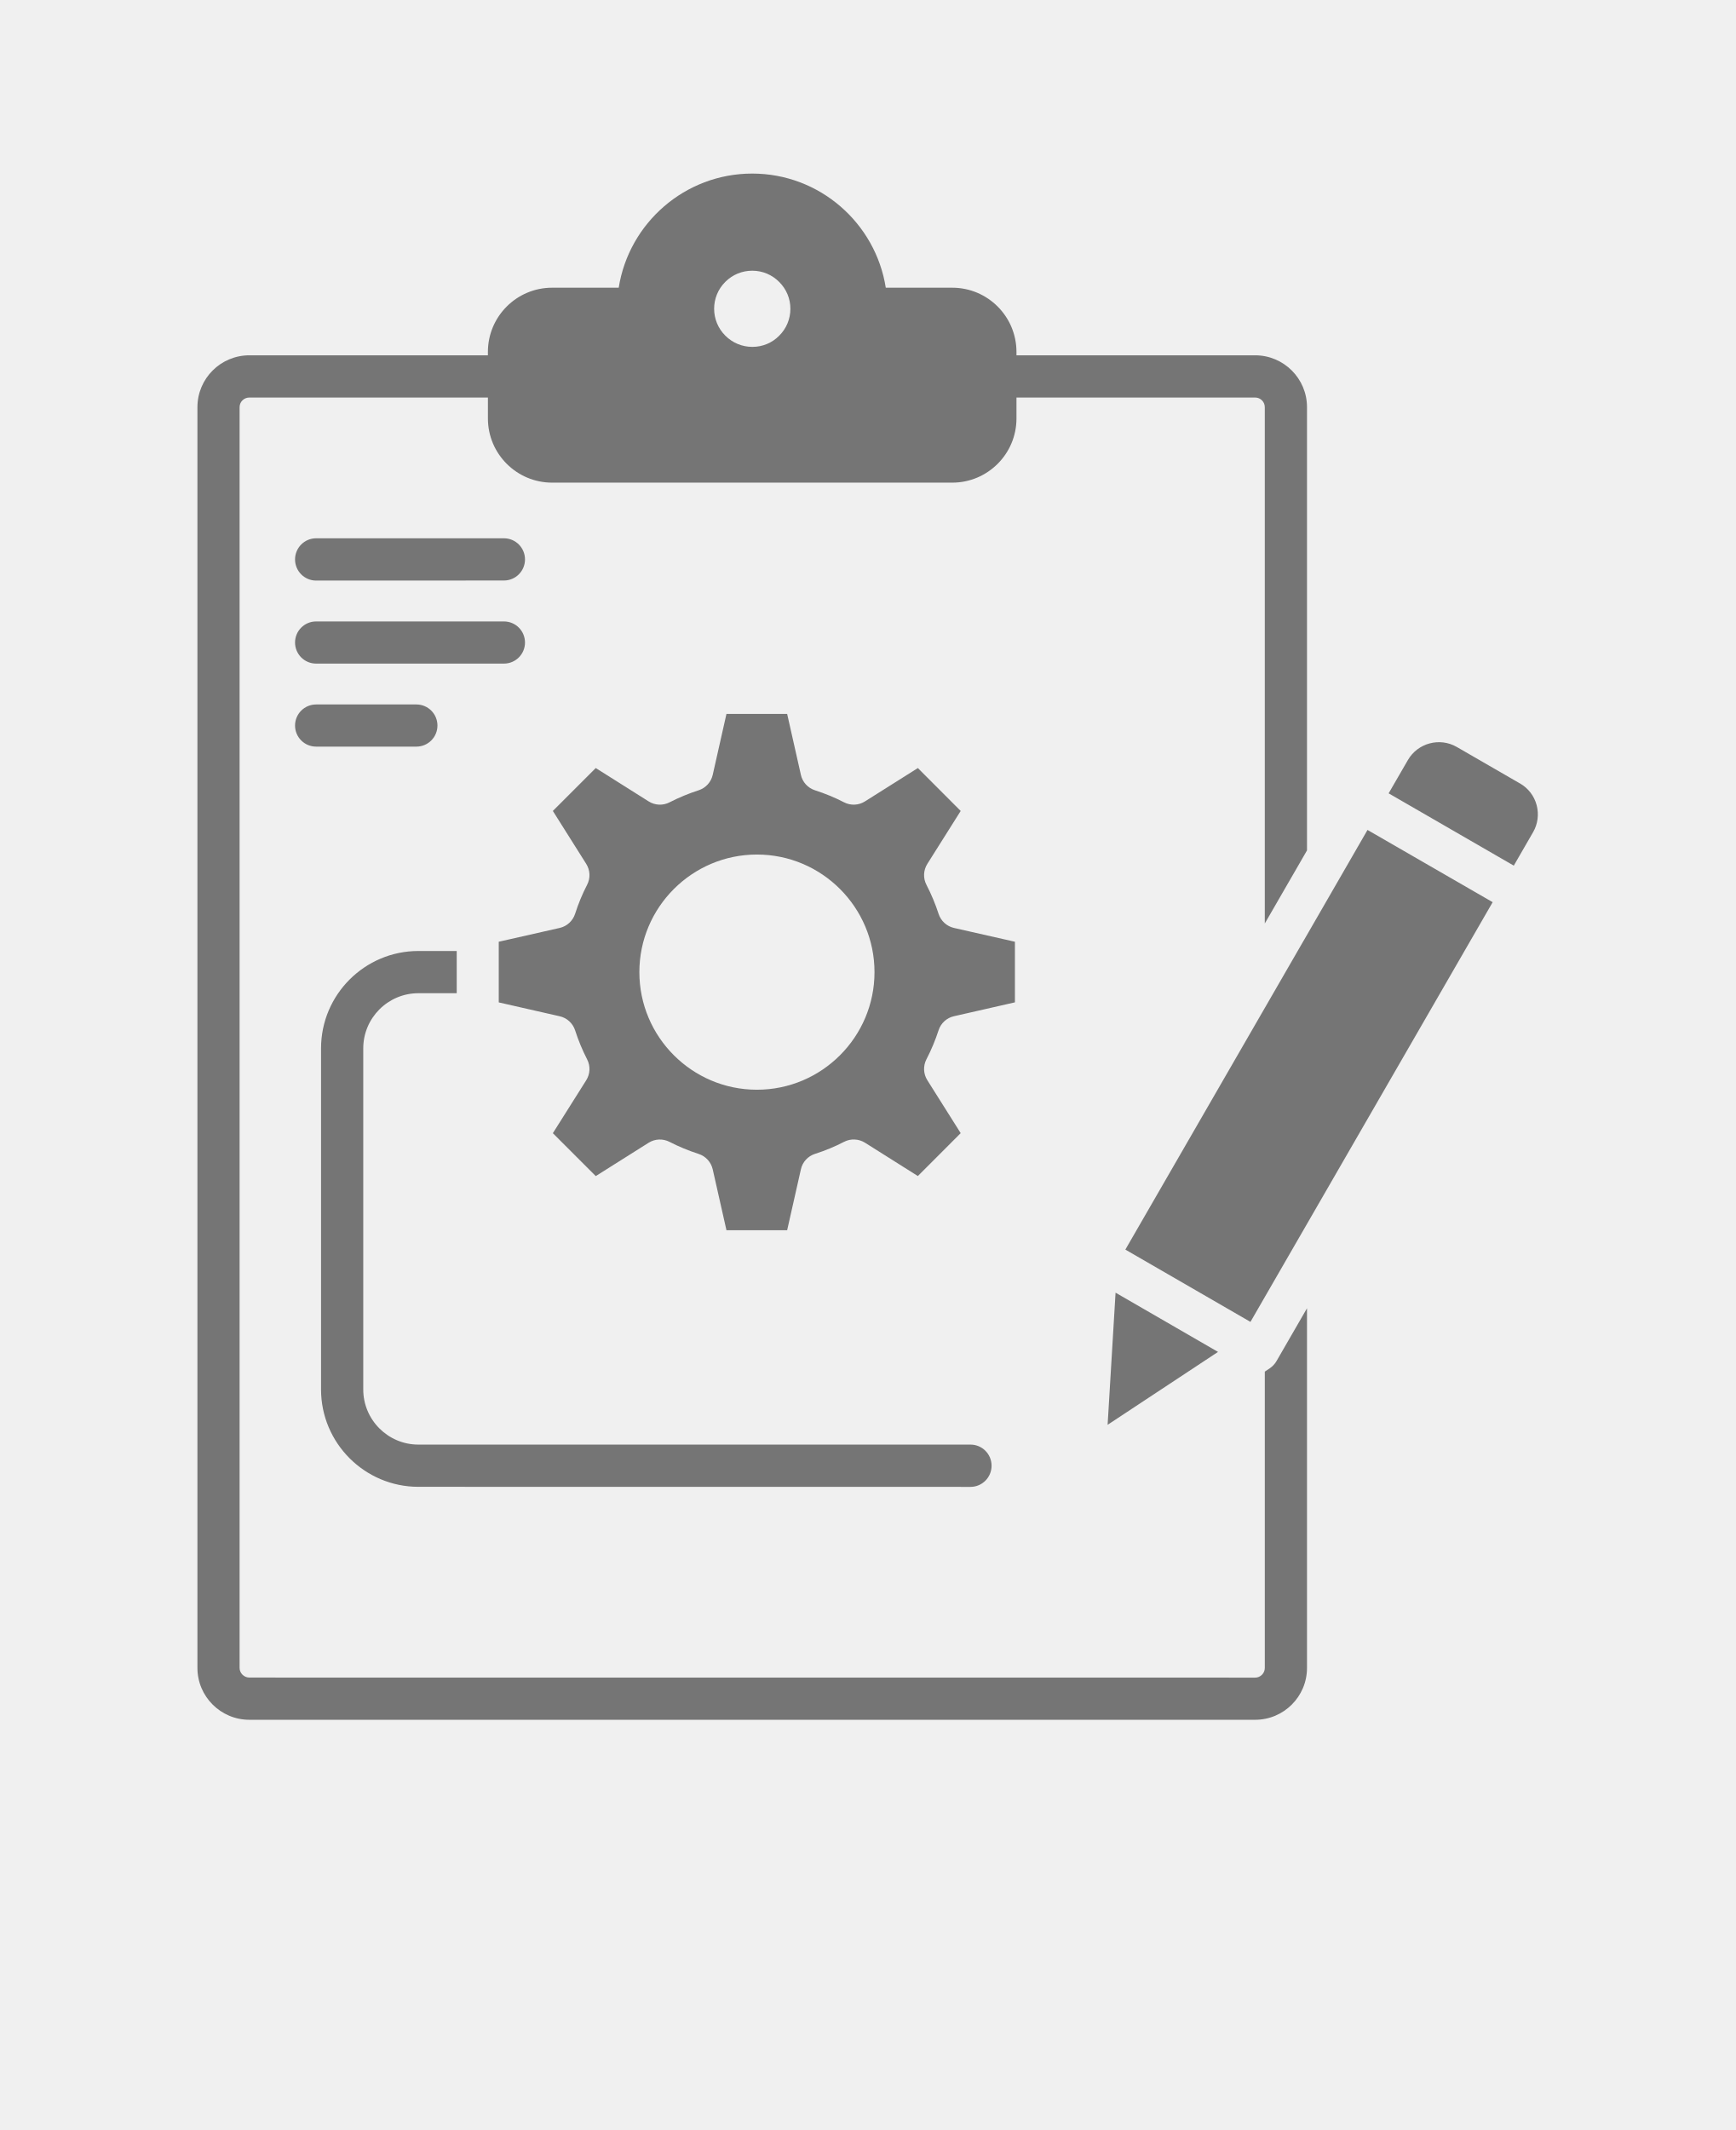
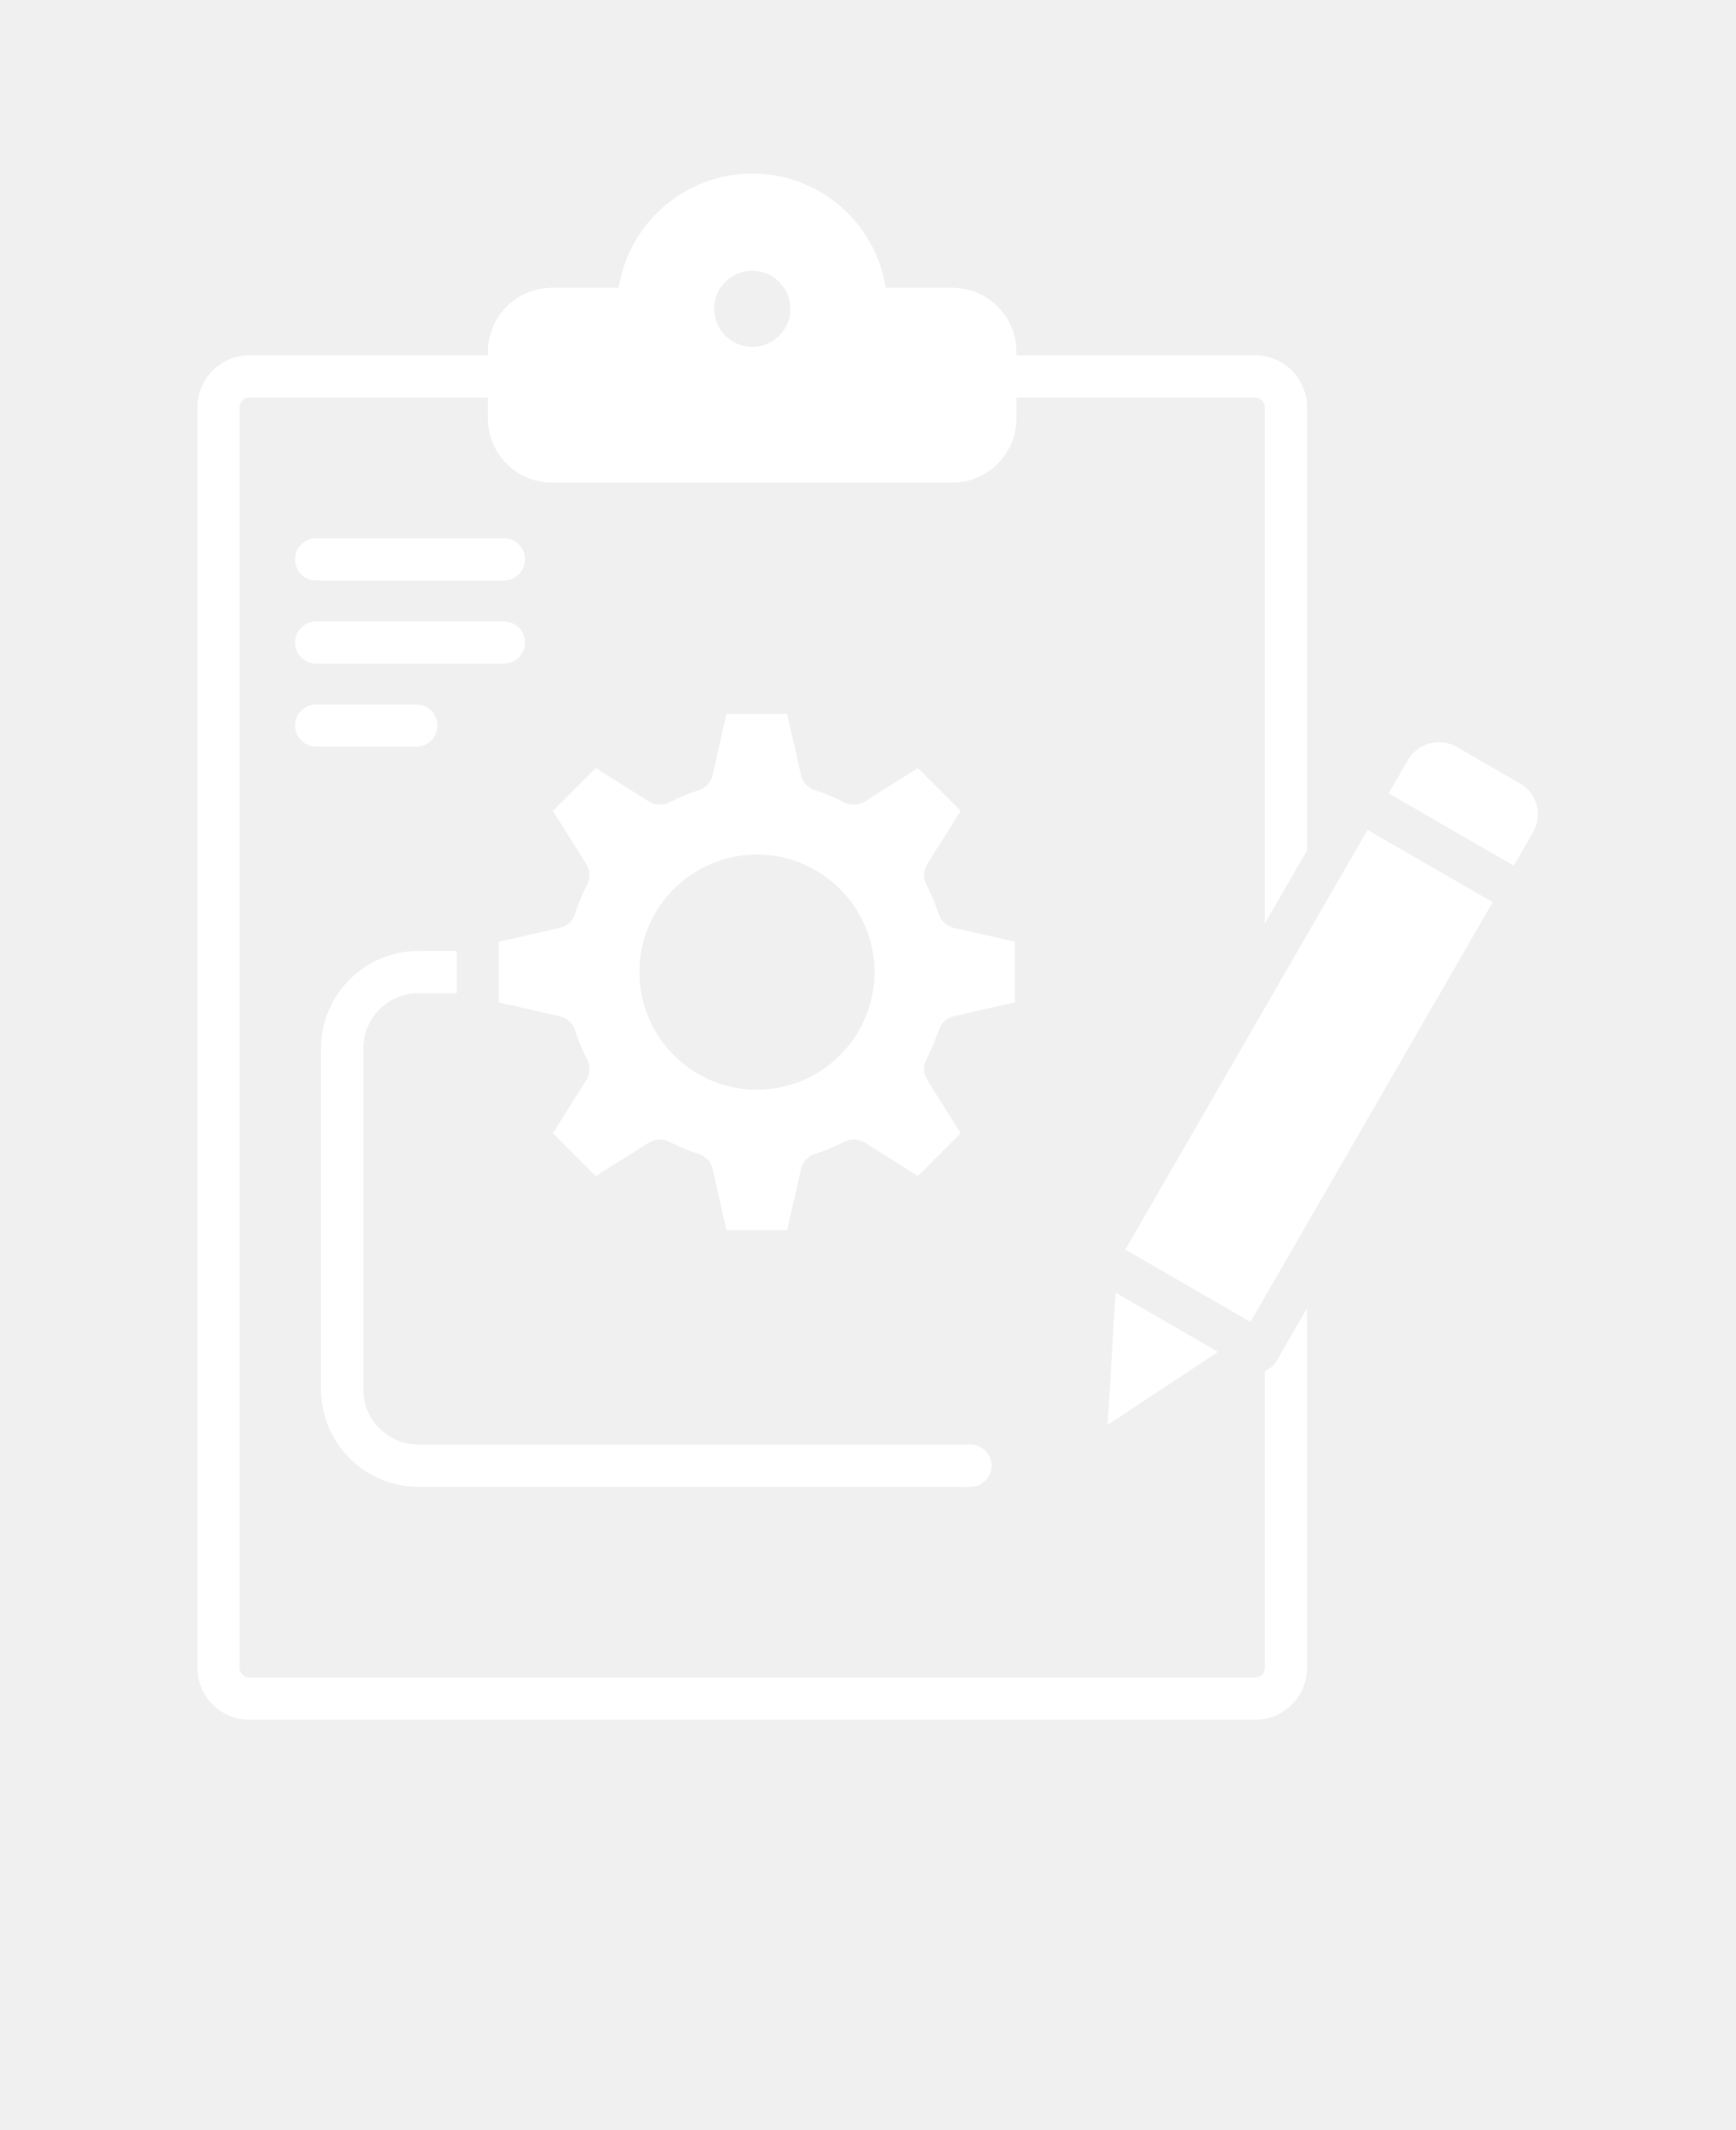
<svg xmlns="http://www.w3.org/2000/svg" version="1.1" viewBox="-5.0 -10.0 110.0 135.0">
-   <path fill="#757575" d="m59.34 49.688-3.863-0.875c-0.461-0.105-0.832-0.445-0.977-0.895-0.203-0.625-0.461-1.242-0.77-1.84-0.219-0.422-0.195-0.926 0.059-1.328l2.113-3.352-2.715-2.719-3.352 2.113c-0.398 0.254-0.906 0.277-1.328 0.059-0.578-0.301-1.199-0.555-1.84-0.762-0.453-0.145-0.793-0.516-0.895-0.977l-0.871-3.863h-3.848l-0.871 3.863c-0.105 0.461-0.445 0.832-0.895 0.977-0.641 0.207-1.262 0.465-1.84 0.762-0.422 0.219-0.926 0.195-1.328-0.059l-3.352-2.113-2.719 2.719 2.113 3.352c0.254 0.402 0.277 0.906 0.059 1.328-0.301 0.578-0.555 1.195-0.762 1.84-0.145 0.449-0.516 0.789-0.977 0.895l-3.863 0.875v3.844l3.863 0.879c0.461 0.102 0.832 0.445 0.977 0.891 0.207 0.645 0.465 1.262 0.762 1.84 0.219 0.422 0.195 0.93-0.059 1.328l-2.113 3.352 2.719 2.719 3.352-2.113c0.402-0.254 0.906-0.273 1.328-0.055 0.578 0.297 1.195 0.555 1.84 0.762 0.449 0.145 0.789 0.516 0.895 0.977l0.871 3.859h3.848l0.871-3.859c0.102-0.465 0.445-0.836 0.895-0.98 0.641-0.203 1.262-0.461 1.84-0.762 0.422-0.219 0.926-0.195 1.328 0.055l3.352 2.113 2.715-2.719-2.113-3.352c-0.254-0.398-0.277-0.906-0.059-1.328 0.309-0.594 0.566-1.215 0.77-1.84 0.145-0.449 0.516-0.789 0.977-0.891l3.863-0.879zm-16.355 9.379c-4.109 0-7.453-3.344-7.453-7.453s3.344-7.453 7.453-7.453 7.453 3.344 7.453 7.453-3.344 7.453-7.453 7.453zm-29.281-28.344c0-0.738 0.598-1.336 1.336-1.336h11.906c0.738 0 1.336 0.598 1.336 1.336 0 0.738-0.598 1.336-1.336 1.336h-11.906c-0.738 0-1.336-0.598-1.336-1.336zm0-5.266c0-0.738 0.598-1.34 1.336-1.34h11.906c0.738 0 1.336 0.598 1.336 1.34 0 0.738-0.598 1.336-1.336 1.336l-11.906 0.004c-0.738 0-1.336-0.602-1.336-1.34zm58.512 50.227-7 4.621 0.504-8.375zm3.281 1.039-0.316 0.211v18.785c0 0.332-0.277 0.609-0.609 0.609l-63.766-0.004c-0.332 0-0.617-0.277-0.617-0.609v-79.91c0-0.336 0.277-0.609 0.617-0.609h15.125v1.328c0 2.242 1.824 4.066 4.07 4.066h25.367c2.246 0 4.07-1.824 4.07-4.066v-1.328h15.133c0.336 0 0.609 0.273 0.609 0.609v32.727l2.676-4.633v-28.094c0-1.812-1.473-3.285-3.285-3.285h-15.133v-0.215c0-2.246-1.824-4.07-4.07-4.07h-4.215c-0.645-4.094-4.195-7.234-8.465-7.234s-7.82 3.141-8.465 7.234h-4.223c-2.246 0-4.07 1.824-4.07 4.07v0.215h-15.125c-1.816 0-3.289 1.473-3.289 3.285v79.91c0 1.812 1.477 3.285 3.289 3.285h63.766c1.812 0 3.285-1.473 3.285-3.285v-22.797l-1.938 3.356c-0.105 0.18-0.25 0.332-0.422 0.449zm-34.52-68.855c0.461-0.461 1.062-0.711 1.719-0.711 0.645 0.004 1.246 0.254 1.699 0.711 0.457 0.453 0.711 1.059 0.711 1.703 0 0.648-0.254 1.258-0.715 1.711-0.441 0.449-1.047 0.703-1.691 0.703h-0.008c-0.645 0-1.254-0.254-1.711-0.711-0.945-0.938-0.945-2.469-0.004-3.406zm51.207 34.883-1.219 2.113-7.934-4.582 1.223-2.113c0.625-1.078 2.016-1.449 3.094-0.828l4.012 2.316h0.004c0.52 0.301 0.895 0.789 1.051 1.375 0.152 0.586 0.074 1.195-0.23 1.719zm-78.48-6.766c0-0.738 0.598-1.336 1.336-1.336h6.356c0.738 0 1.336 0.598 1.336 1.336s-0.598 1.336-1.336 1.336h-6.356c-0.738 0-1.336-0.598-1.336-1.336zm67.988 6.617 7.934 4.578-15.355 26.602-7.93-4.582 11.289-19.559 0.074-0.125zm-66.34 35.461v-21.617c0-3.402 2.769-6.172 6.172-6.172h2.43v2.676h-2.43c-1.93 0-3.496 1.57-3.496 3.496v21.617c0 1.93 1.57 3.496 3.496 3.496h35c0.738 0 1.336 0.598 1.336 1.34 0 0.738-0.598 1.34-1.336 1.34l-35-0.004c-3.402 0-6.172-2.769-6.172-6.172z" />
+   <path fill="#FFFFFF" d="m59.34 49.688-3.863-0.875c-0.461-0.105-0.832-0.445-0.977-0.895-0.203-0.625-0.461-1.242-0.77-1.84-0.219-0.422-0.195-0.926 0.059-1.328l2.113-3.352-2.715-2.719-3.352 2.113c-0.398 0.254-0.906 0.277-1.328 0.059-0.578-0.301-1.199-0.555-1.84-0.762-0.453-0.145-0.793-0.516-0.895-0.977l-0.871-3.863h-3.848l-0.871 3.863c-0.105 0.461-0.445 0.832-0.895 0.977-0.641 0.207-1.262 0.465-1.84 0.762-0.422 0.219-0.926 0.195-1.328-0.059l-3.352-2.113-2.719 2.719 2.113 3.352c0.254 0.402 0.277 0.906 0.059 1.328-0.301 0.578-0.555 1.195-0.762 1.84-0.145 0.449-0.516 0.789-0.977 0.895l-3.863 0.875v3.844l3.863 0.879c0.461 0.102 0.832 0.445 0.977 0.891 0.207 0.645 0.465 1.262 0.762 1.84 0.219 0.422 0.195 0.93-0.059 1.328l-2.113 3.352 2.719 2.719 3.352-2.113c0.402-0.254 0.906-0.273 1.328-0.055 0.578 0.297 1.195 0.555 1.84 0.762 0.449 0.145 0.789 0.516 0.895 0.977l0.871 3.859h3.848l0.871-3.859c0.102-0.465 0.445-0.836 0.895-0.98 0.641-0.203 1.262-0.461 1.84-0.762 0.422-0.219 0.926-0.195 1.328 0.055l3.352 2.113 2.715-2.719-2.113-3.352c-0.254-0.398-0.277-0.906-0.059-1.328 0.309-0.594 0.566-1.215 0.77-1.84 0.145-0.449 0.516-0.789 0.977-0.891l3.863-0.879zm-16.355 9.379c-4.109 0-7.453-3.344-7.453-7.453s3.344-7.453 7.453-7.453 7.453 3.344 7.453 7.453-3.344 7.453-7.453 7.453zm-29.281-28.344c0-0.738 0.598-1.336 1.336-1.336h11.906c0.738 0 1.336 0.598 1.336 1.336 0 0.738-0.598 1.336-1.336 1.336h-11.906c-0.738 0-1.336-0.598-1.336-1.336zm0-5.266c0-0.738 0.598-1.34 1.336-1.34h11.906c0.738 0 1.336 0.598 1.336 1.34 0 0.738-0.598 1.336-1.336 1.336l-11.906 0.004c-0.738 0-1.336-0.602-1.336-1.34zm58.512 50.227-7 4.621 0.504-8.375zm3.281 1.039-0.316 0.211v18.785c0 0.332-0.277 0.609-0.609 0.609l-63.766-0.004c-0.332 0-0.617-0.277-0.617-0.609v-79.91c0-0.336 0.277-0.609 0.617-0.609h15.125v1.328c0 2.242 1.824 4.066 4.07 4.066h25.367c2.246 0 4.07-1.824 4.07-4.066v-1.328h15.133c0.336 0 0.609 0.273 0.609 0.609v32.727l2.676-4.633v-28.094c0-1.812-1.473-3.285-3.285-3.285h-15.133v-0.215c0-2.246-1.824-4.07-4.07-4.07h-4.215c-0.645-4.094-4.195-7.234-8.465-7.234s-7.82 3.141-8.465 7.234h-4.223c-2.246 0-4.07 1.824-4.07 4.07v0.215h-15.125c-1.816 0-3.289 1.473-3.289 3.285v79.91c0 1.812 1.477 3.285 3.289 3.285h63.766c1.812 0 3.285-1.473 3.285-3.285v-22.797l-1.938 3.356c-0.105 0.18-0.25 0.332-0.422 0.449zm-34.52-68.855c0.461-0.461 1.062-0.711 1.719-0.711 0.645 0.004 1.246 0.254 1.699 0.711 0.457 0.453 0.711 1.059 0.711 1.703 0 0.648-0.254 1.258-0.715 1.711-0.441 0.449-1.047 0.703-1.691 0.703h-0.008c-0.645 0-1.254-0.254-1.711-0.711-0.945-0.938-0.945-2.469-0.004-3.406zm51.207 34.883-1.219 2.113-7.934-4.582 1.223-2.113c0.625-1.078 2.016-1.449 3.094-0.828l4.012 2.316h0.004c0.52 0.301 0.895 0.789 1.051 1.375 0.152 0.586 0.074 1.195-0.23 1.719zm-78.48-6.766c0-0.738 0.598-1.336 1.336-1.336h6.356c0.738 0 1.336 0.598 1.336 1.336s-0.598 1.336-1.336 1.336h-6.356c-0.738 0-1.336-0.598-1.336-1.336zm67.988 6.617 7.934 4.578-15.355 26.602-7.93-4.582 11.289-19.559 0.074-0.125zm-66.34 35.461v-21.617c0-3.402 2.769-6.172 6.172-6.172h2.43v2.676h-2.43c-1.93 0-3.496 1.57-3.496 3.496v21.617c0 1.93 1.57 3.496 3.496 3.496h35c0.738 0 1.336 0.598 1.336 1.34 0 0.738-0.598 1.34-1.336 1.34l-35-0.004c-3.402 0-6.172-2.769-6.172-6.172z" />
</svg>
